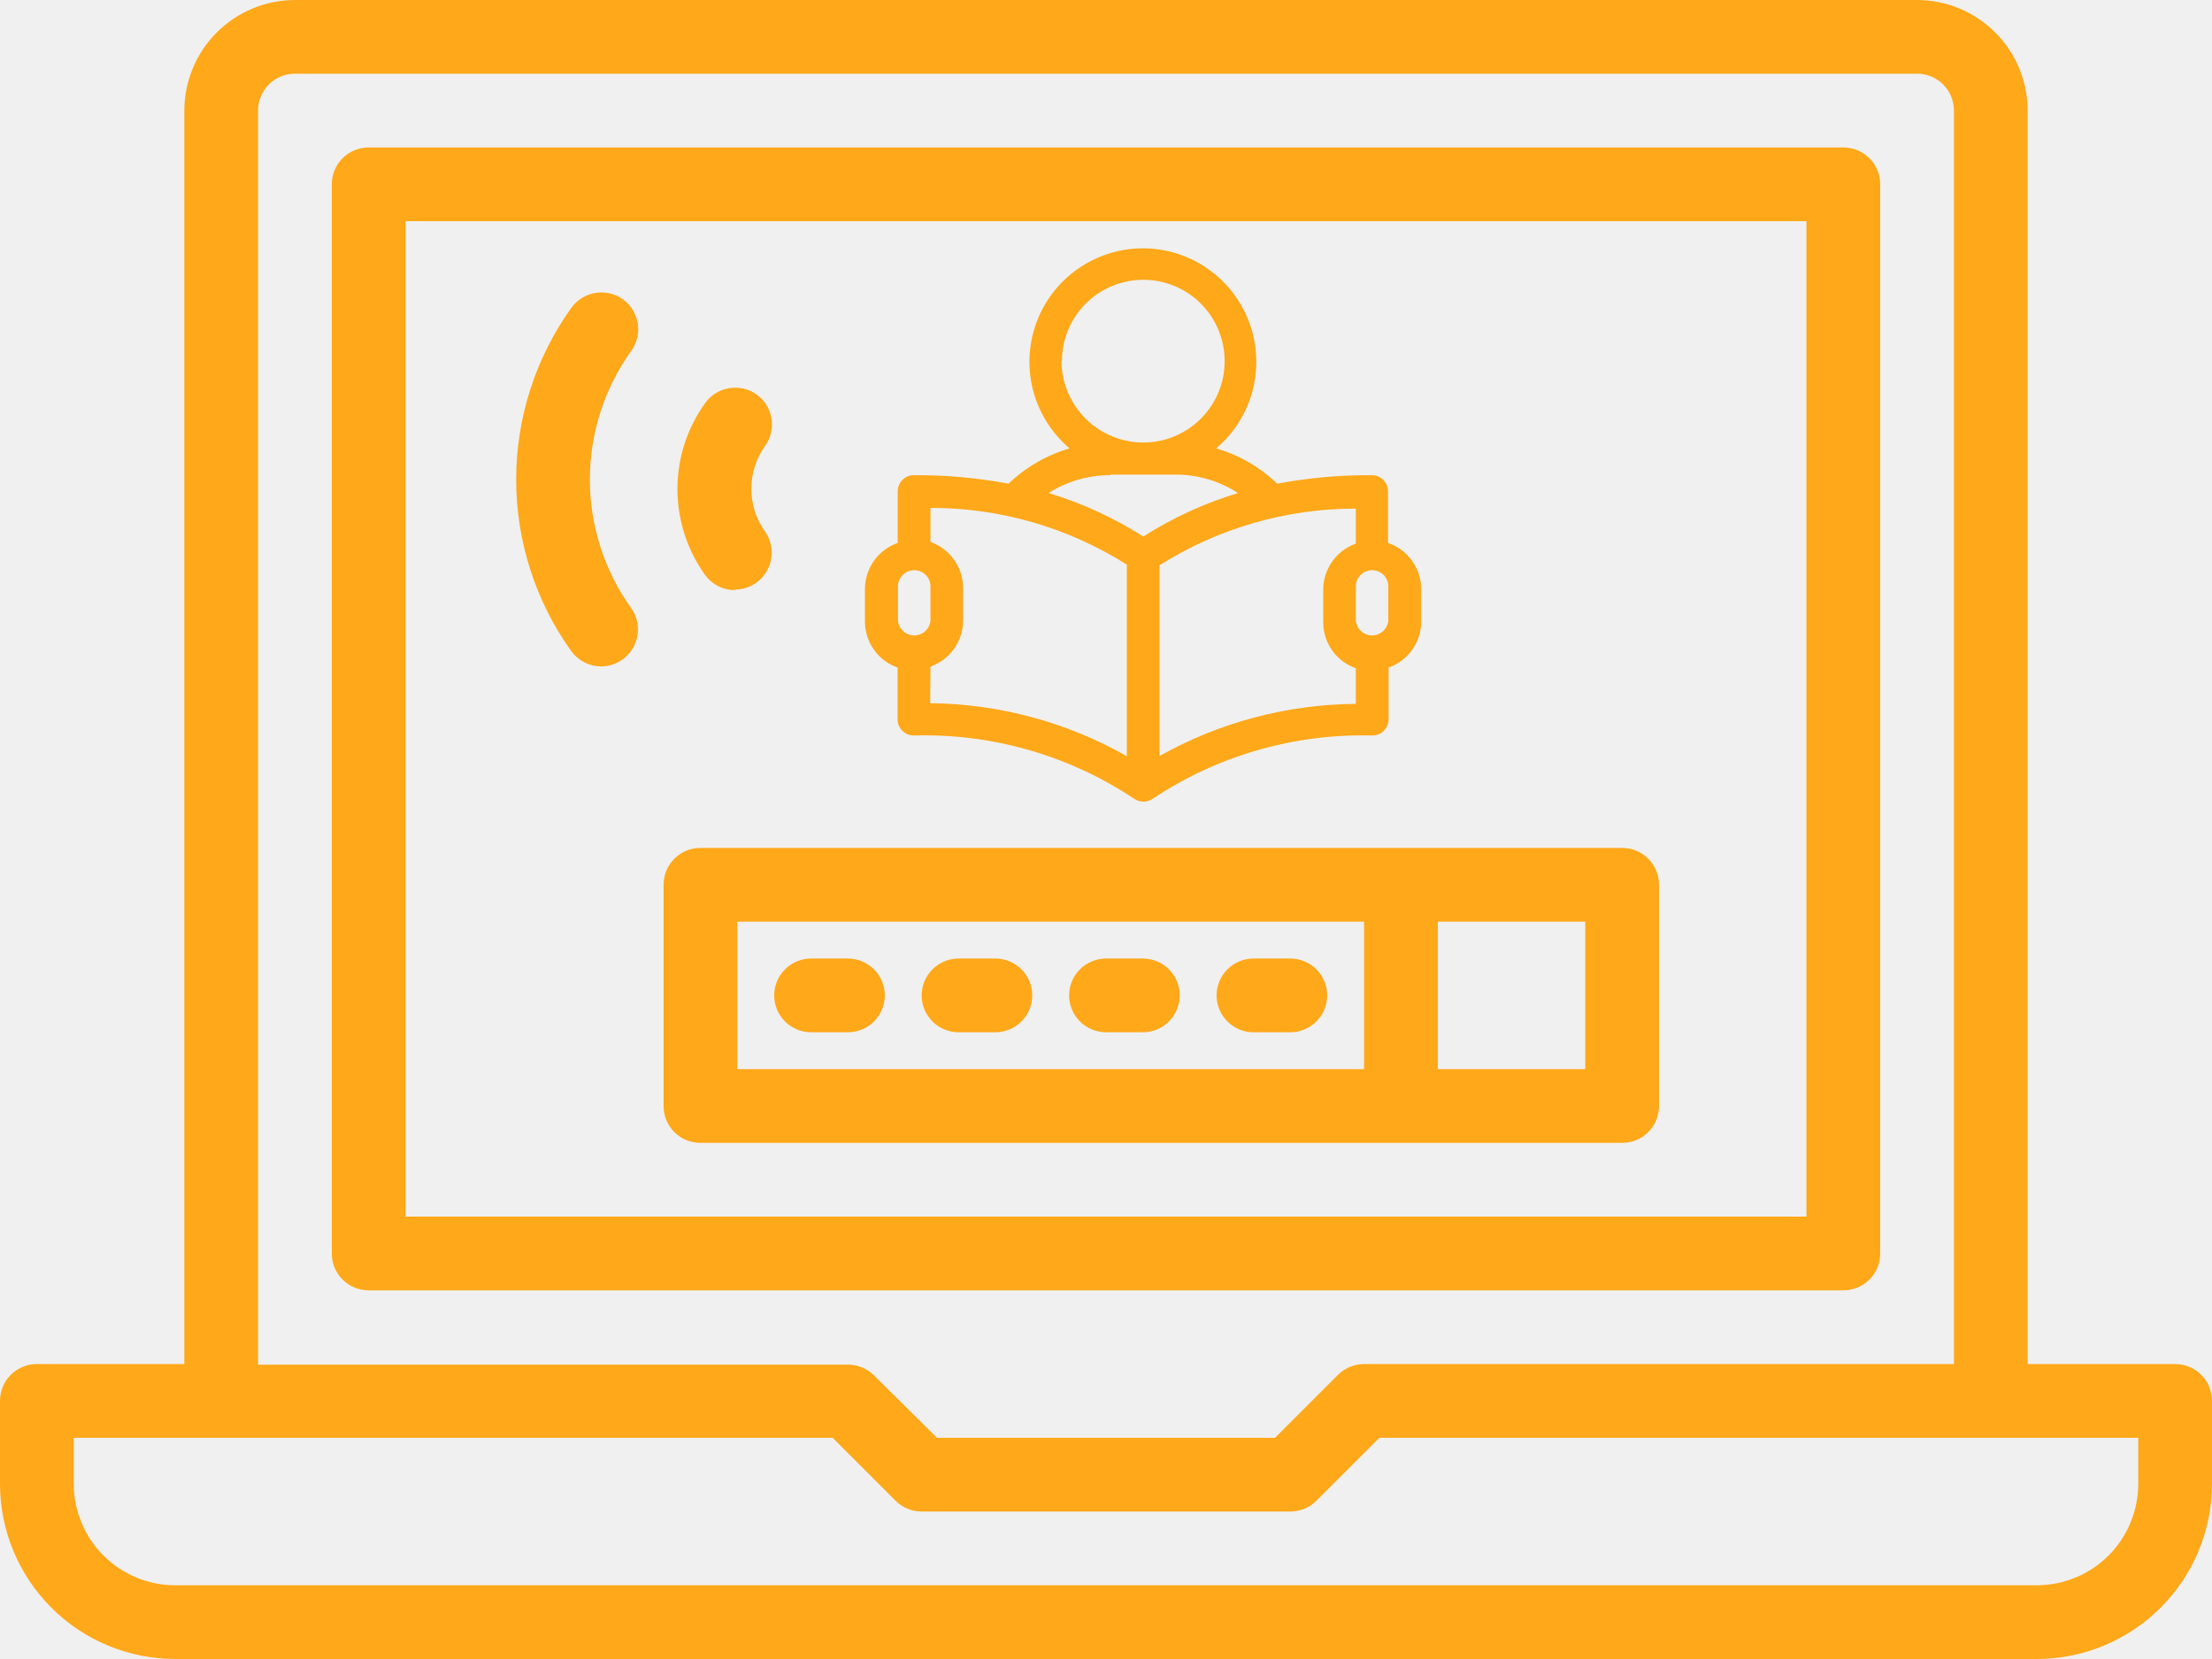
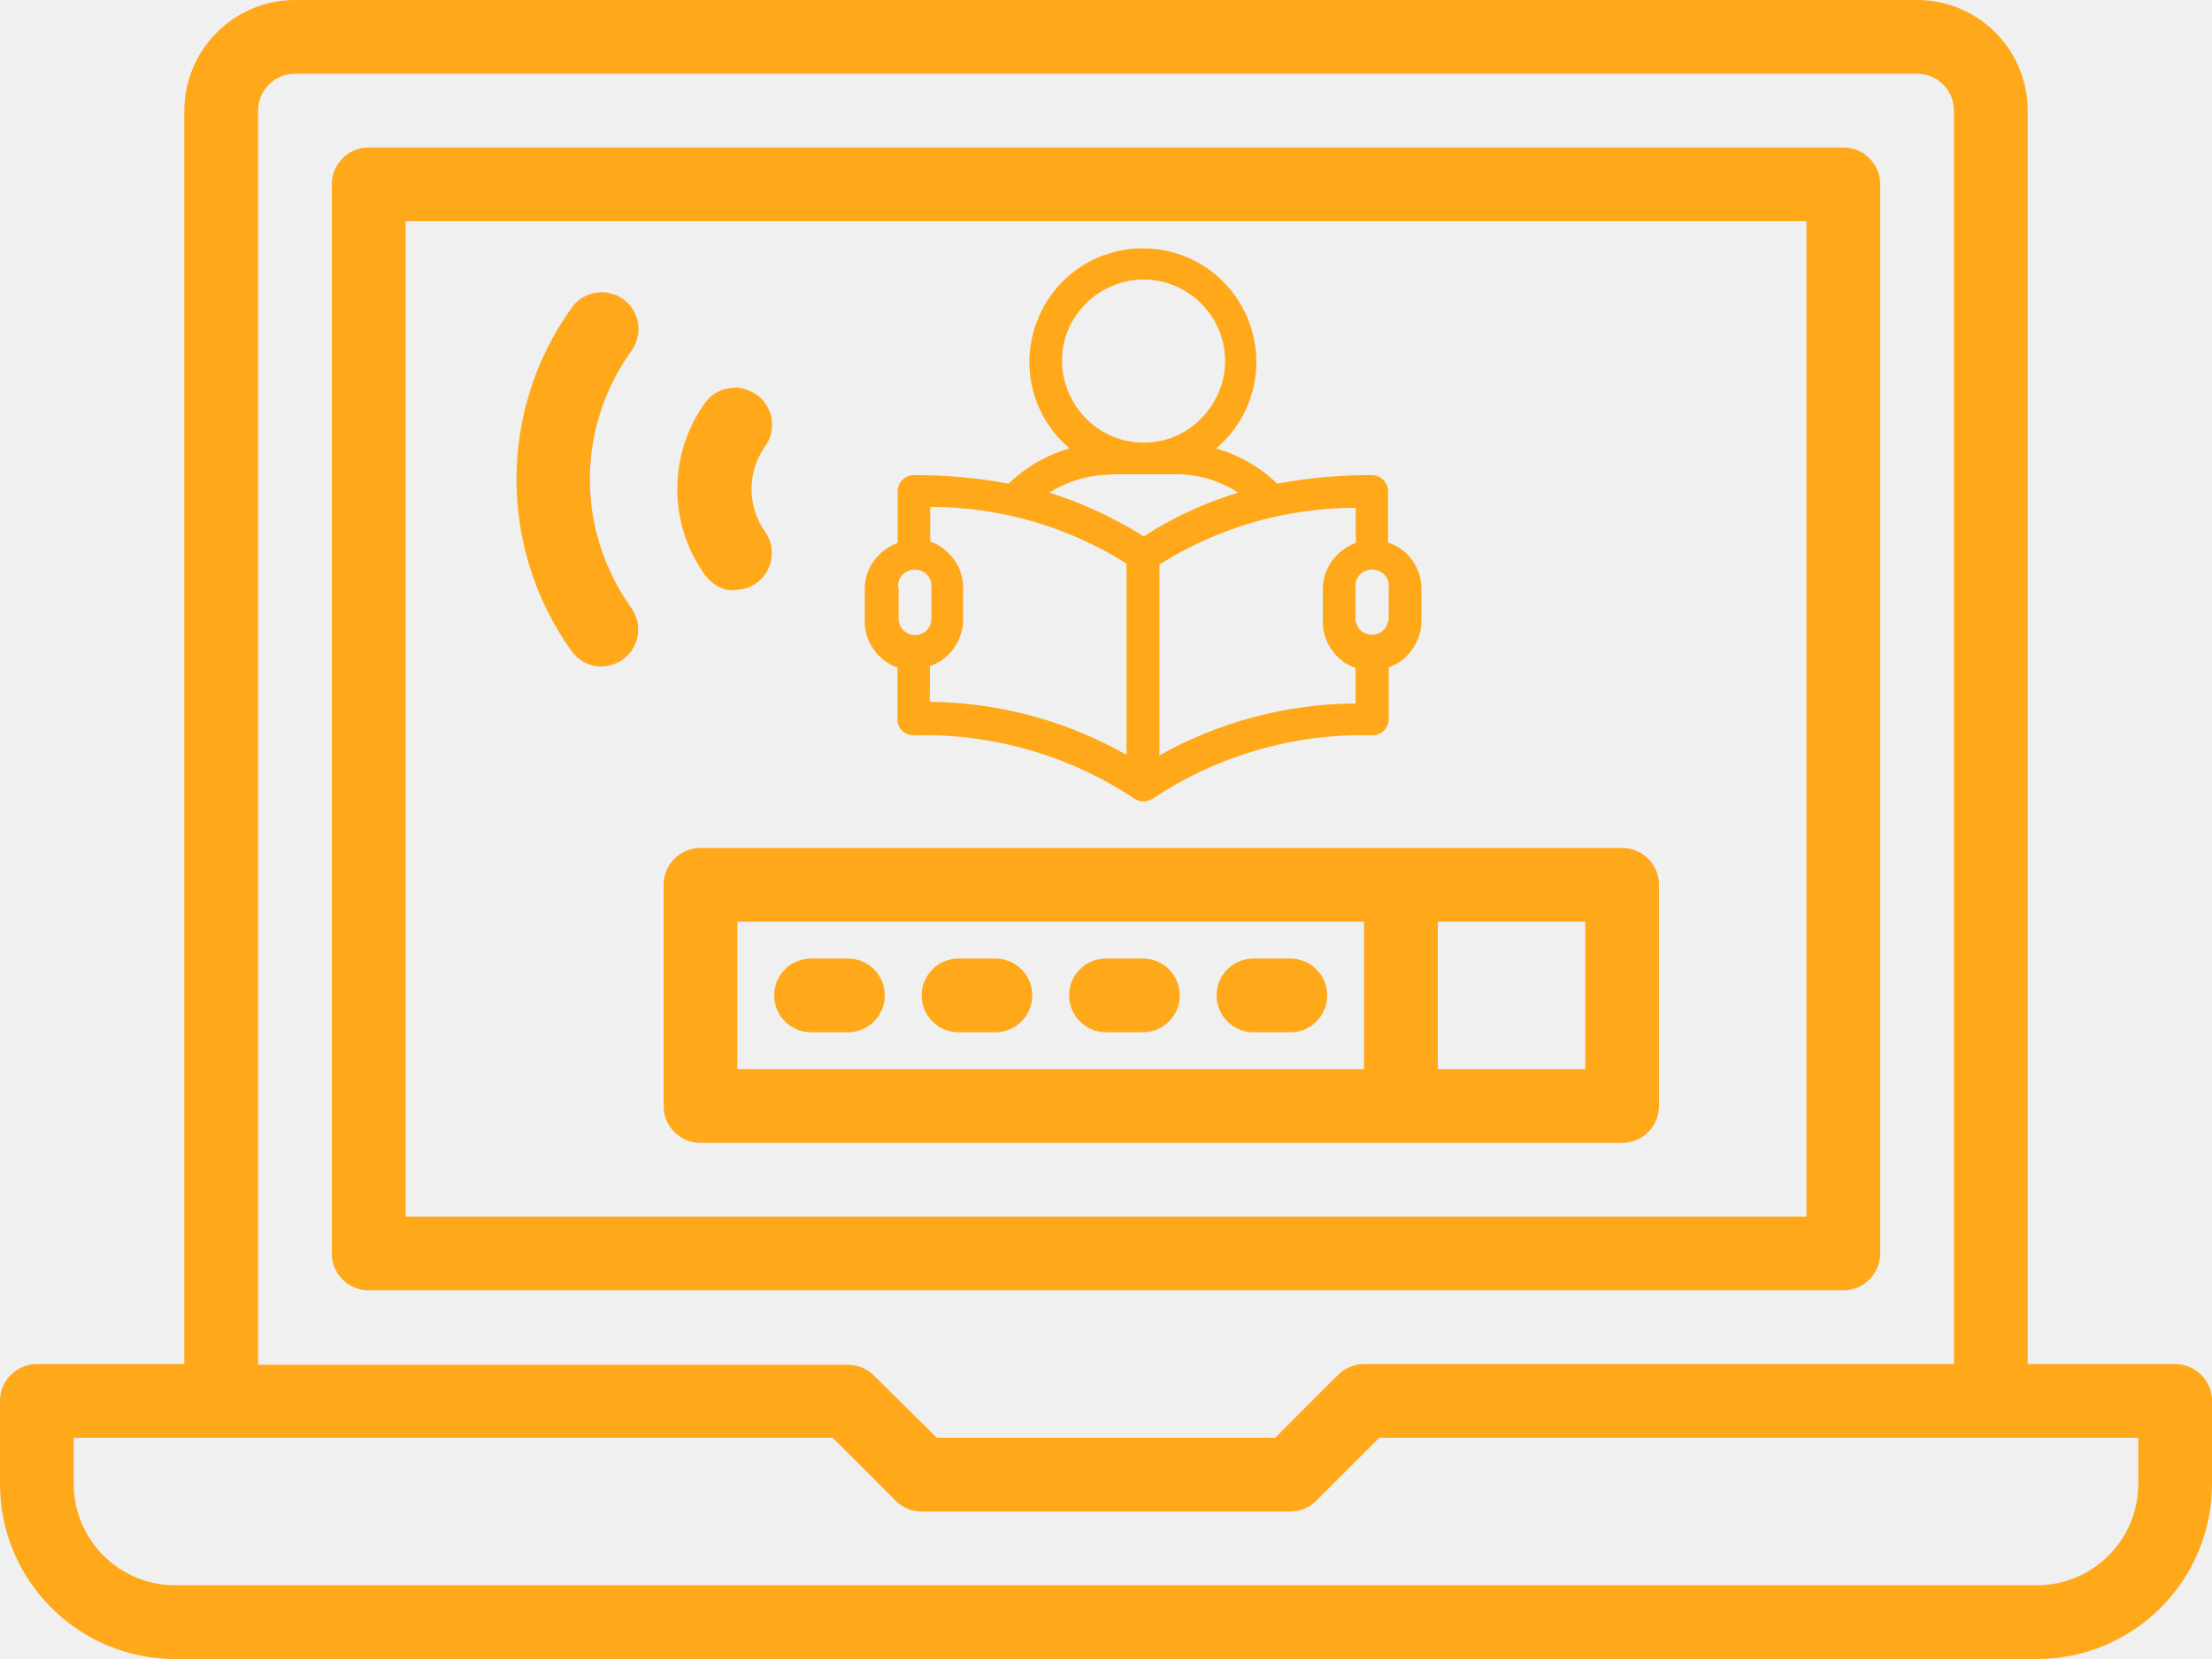
- <svg xmlns="http://www.w3.org/2000/svg" width="96" height="72" viewBox="0 0 96 72" fill="none">
-   <g clip-path="url(#clip0)">
-     <path d="M94.4 59.2H88V4.8C87.998 3.527 87.492 2.308 86.592 1.408C85.692 0.508 84.472 0.002 83.2 0L12.8 0C11.527 0.002 10.307 0.508 9.408 1.408C8.508 2.308 8.002 3.527 8 4.8V59.2H1.6C1.39 59.199 1.181 59.24 0.987 59.32C0.792 59.4 0.616 59.518 0.467 59.667C0.318 59.816 0.2 59.992 0.12 60.187C0.04 60.381 -0.001 60.59 -7.14628e-06 60.8V64.4C0.002 66.415 0.803 68.347 2.228 69.772C3.653 71.197 5.585 71.998 7.6 72H88.4C90.415 71.998 92.347 71.197 93.772 69.772C95.197 68.347 95.998 66.415 96 64.4V60.8C96.001 60.59 95.96 60.381 95.88 60.187C95.8 59.992 95.682 59.816 95.533 59.667C95.384 59.518 95.208 59.4 95.013 59.32C94.819 59.24 94.61 59.199 94.4 59.2ZM11.2 4.8C11.199 4.59 11.24 4.381 11.32 4.187C11.4 3.992 11.518 3.816 11.667 3.667C11.816 3.518 11.992 3.4 12.187 3.32C12.381 3.24 12.59 3.199 12.8 3.2H83.2C83.41 3.199 83.619 3.24 83.813 3.32C84.008 3.4 84.184 3.518 84.333 3.667C84.482 3.816 84.6 3.992 84.68 4.187C84.76 4.381 84.801 4.59 84.8 4.8V59.2H59.2C58.99 59.2 58.782 59.241 58.587 59.321C58.393 59.401 58.217 59.519 58.068 59.668L55.335 62.4H40.665L37.932 59.692C37.783 59.544 37.607 59.426 37.413 59.346C37.218 59.266 37.01 59.224 36.8 59.225H11.2V4.8ZM92.8 64.4C92.798 65.567 92.334 66.685 91.51 67.51C90.685 68.334 89.566 68.798 88.4 68.8H7.6C6.434 68.798 5.315 68.334 4.491 67.51C3.666 66.685 3.202 65.567 3.2 64.4V62.4H36.135L38.868 65.132C39.017 65.281 39.193 65.399 39.387 65.479C39.582 65.559 39.79 65.6 40 65.6H56C56.21 65.6 56.418 65.559 56.613 65.479C56.807 65.399 56.983 65.281 57.132 65.132L59.865 62.4H92.8V64.4Z" fill="#FFA819" />
-     <path d="M81.6 54.4V8C81.601 7.79 81.56 7.581 81.48 7.387C81.4 7.192 81.282 7.016 81.133 6.867C80.984 6.718 80.808 6.6 80.613 6.52C80.419 6.44 80.21 6.399 80 6.4H16C15.79 6.399 15.581 6.44 15.387 6.52C15.192 6.6 15.016 6.718 14.867 6.867C14.718 7.016 14.6 7.192 14.52 7.387C14.44 7.581 14.399 7.79 14.4 8V54.4C14.399 54.61 14.44 54.819 14.52 55.013C14.6 55.208 14.718 55.385 14.867 55.533C15.016 55.682 15.192 55.8 15.387 55.88C15.581 55.96 15.79 56.001 16 56H80C80.21 56.001 80.419 55.96 80.613 55.88C80.808 55.8 80.984 55.682 81.133 55.533C81.282 55.385 81.4 55.208 81.48 55.013C81.56 54.819 81.601 54.61 81.6 54.4ZM78.4 52.8H17.6V9.6H78.4V52.8Z" fill="#FFA819" />
-     <path d="M30.4 49.6H70.4C70.61 49.601 70.819 49.56 71.013 49.48C71.208 49.4 71.384 49.282 71.533 49.133C71.682 48.984 71.8 48.808 71.88 48.613C71.96 48.419 72.001 48.21 72 48V38.4C72.001 38.19 71.96 37.981 71.88 37.787C71.8 37.592 71.682 37.416 71.533 37.267C71.384 37.118 71.208 37 71.013 36.92C70.819 36.84 70.61 36.799 70.4 36.8H30.4C30.19 36.799 29.981 36.84 29.787 36.92C29.592 37 29.416 37.118 29.267 37.267C29.118 37.416 29 37.592 28.92 37.787C28.84 37.981 28.799 38.19 28.8 38.4V48C28.799 48.21 28.84 48.419 28.92 48.613C29 48.808 29.118 48.984 29.267 49.133C29.416 49.282 29.592 49.4 29.787 49.48C29.981 49.56 30.19 49.601 30.4 49.6ZM62.4 40H68.8V46.4H62.4V40ZM32 40H59.2V46.4H32V40Z" fill="#FFA819" />
-     <path d="M36.8 41.6H35.2C34.776 41.6 34.369 41.769 34.069 42.069C33.769 42.369 33.6 42.776 33.6 43.2C33.6 43.624 33.769 44.031 34.069 44.331C34.369 44.631 34.776 44.8 35.2 44.8H36.8C37.224 44.8 37.631 44.631 37.931 44.331C38.231 44.031 38.4 43.624 38.4 43.2C38.4 42.776 38.231 42.369 37.931 42.069C37.631 41.769 37.224 41.6 36.8 41.6Z" fill="#FFA819" />
-     <path d="M43.2 41.6H41.6C41.176 41.6 40.769 41.769 40.469 42.069C40.169 42.369 40 42.776 40 43.2C40 43.624 40.169 44.031 40.469 44.331C40.769 44.631 41.176 44.8 41.6 44.8H43.2C43.624 44.8 44.031 44.631 44.331 44.331C44.631 44.031 44.8 43.624 44.8 43.2C44.8 42.776 44.631 42.369 44.331 42.069C44.031 41.769 43.624 41.6 43.2 41.6Z" fill="#FFA819" />
-     <path d="M49.6 41.6H48C47.576 41.6 47.169 41.769 46.869 42.069C46.569 42.369 46.4 42.776 46.4 43.2C46.4 43.624 46.569 44.031 46.869 44.331C47.169 44.631 47.576 44.8 48 44.8H49.6C50.024 44.8 50.431 44.631 50.731 44.331C51.031 44.031 51.2 43.624 51.2 43.2C51.2 42.776 51.031 42.369 50.731 42.069C50.431 41.769 50.024 41.6 49.6 41.6Z" fill="#FFA819" />
-     <path d="M56 41.6H54.4C53.976 41.6 53.569 41.769 53.269 42.069C52.969 42.369 52.8 42.776 52.8 43.2C52.8 43.624 52.969 44.031 53.269 44.331C53.569 44.631 53.976 44.8 54.4 44.8H56C56.424 44.8 56.831 44.631 57.131 44.331C57.431 44.031 57.6 43.624 57.6 43.2C57.6 42.776 57.431 42.369 57.131 42.069C56.831 41.769 56.424 41.6 56 41.6Z" fill="#FFA819" />
-     <path d="M26.092 28.923C26.386 28.921 26.673 28.838 26.924 28.684C27.174 28.53 27.376 28.311 27.51 28.049C27.644 27.788 27.704 27.495 27.683 27.202C27.662 26.909 27.561 26.627 27.391 26.388C26.226 24.762 25.6 22.812 25.6 20.812C25.6 18.812 26.226 16.863 27.391 15.237C27.516 15.066 27.605 14.871 27.655 14.665C27.704 14.459 27.712 14.245 27.679 14.035C27.645 13.826 27.57 13.625 27.458 13.445C27.346 13.264 27.2 13.108 27.028 12.985C26.855 12.863 26.66 12.776 26.454 12.73C26.248 12.683 26.035 12.678 25.827 12.714C25.619 12.75 25.42 12.827 25.242 12.94C25.064 13.053 24.909 13.2 24.788 13.372C23.236 15.543 22.402 18.144 22.402 20.812C22.402 23.48 23.236 26.082 24.788 28.252C24.937 28.459 25.133 28.628 25.359 28.745C25.586 28.861 25.837 28.922 26.092 28.923Z" fill="#FFA819" />
-     <path d="M31.895 25.588C32.189 25.587 32.477 25.505 32.727 25.352C32.977 25.199 33.181 24.98 33.315 24.718C33.449 24.457 33.508 24.164 33.487 23.872C33.466 23.579 33.364 23.297 33.194 23.058C32.812 22.518 32.608 21.873 32.608 21.212C32.608 20.551 32.812 19.906 33.194 19.366C33.319 19.196 33.408 19.003 33.458 18.798C33.508 18.593 33.516 18.381 33.483 18.172C33.451 17.963 33.377 17.762 33.267 17.582C33.156 17.402 33.011 17.245 32.839 17.122C32.666 16.999 32.472 16.911 32.265 16.864C32.059 16.817 31.845 16.812 31.637 16.849C31.429 16.883 31.229 16.958 31.051 17.07C30.872 17.182 30.718 17.329 30.597 17.502C29.819 18.587 29.401 19.889 29.401 21.225C29.401 22.56 29.819 23.862 30.597 24.948C30.744 25.154 30.939 25.322 31.165 25.438C31.391 25.553 31.642 25.613 31.895 25.612V25.588Z" fill="#FFA819" />
-     <path d="M60.24 23.563V21.323C60.24 21.23 60.222 21.139 60.186 21.053C60.15 20.968 60.098 20.89 60.032 20.825C59.967 20.76 59.889 20.708 59.803 20.673C59.717 20.638 59.625 20.621 59.532 20.622C58.156 20.614 56.781 20.738 55.428 20.991C54.682 20.274 53.774 19.748 52.782 19.459C53.551 18.807 54.102 17.934 54.36 16.96C54.617 15.985 54.569 14.954 54.222 14.007C53.875 13.06 53.246 12.243 52.419 11.666C51.593 11.088 50.608 10.778 49.6 10.778C48.592 10.778 47.608 11.088 46.781 11.666C45.954 12.243 45.325 13.06 44.978 14.007C44.631 14.954 44.583 15.985 44.84 16.96C45.098 17.934 45.649 18.807 46.419 19.459C45.426 19.748 44.518 20.274 43.772 20.991C42.417 20.738 41.04 20.614 39.661 20.622C39.475 20.622 39.297 20.695 39.166 20.827C39.034 20.959 38.96 21.137 38.96 21.323V23.563C38.545 23.708 38.186 23.979 37.931 24.337C37.676 24.695 37.539 25.124 37.538 25.563V26.979C37.539 27.416 37.676 27.843 37.929 28.2C38.183 28.558 38.541 28.827 38.954 28.972V31.212C38.953 31.305 38.971 31.397 39.005 31.483C39.04 31.569 39.092 31.647 39.157 31.712C39.222 31.778 39.3 31.83 39.386 31.866C39.471 31.902 39.563 31.92 39.655 31.92C43.055 31.824 46.4 32.785 49.231 34.671C49.347 34.749 49.484 34.791 49.625 34.791C49.765 34.791 49.902 34.749 50.019 34.671C52.84 32.791 56.174 31.831 59.563 31.92C59.656 31.92 59.748 31.902 59.833 31.866C59.919 31.83 59.996 31.778 60.061 31.712C60.127 31.647 60.178 31.569 60.213 31.483C60.248 31.397 60.265 31.305 60.265 31.212V28.972C60.678 28.827 61.036 28.558 61.289 28.2C61.543 27.843 61.679 27.416 61.68 26.979V25.563C61.678 25.121 61.538 24.691 61.28 24.333C61.022 23.974 60.658 23.705 60.24 23.563ZM46.086 15.674C46.086 14.975 46.293 14.292 46.681 13.711C47.07 13.131 47.621 12.678 48.267 12.411C48.912 12.143 49.622 12.073 50.308 12.21C50.993 12.346 51.622 12.682 52.116 13.176C52.61 13.67 52.947 14.3 53.083 14.985C53.219 15.67 53.149 16.38 52.882 17.026C52.614 17.671 52.162 18.223 51.581 18.611C51 18.999 50.317 19.206 49.618 19.206C48.68 19.205 47.781 18.832 47.116 18.171C46.451 17.509 46.074 16.612 46.068 15.674H46.086ZM48.203 20.597H51.034C51.991 20.599 52.926 20.877 53.729 21.397C52.279 21.836 50.896 22.471 49.618 23.286C48.341 22.471 46.958 21.836 45.508 21.397C46.308 20.889 47.237 20.62 48.185 20.622L48.203 20.597ZM38.972 25.52C38.963 25.422 38.974 25.323 39.006 25.23C39.037 25.136 39.087 25.05 39.154 24.978C39.22 24.905 39.301 24.847 39.391 24.807C39.481 24.767 39.578 24.746 39.677 24.746C39.775 24.746 39.873 24.767 39.963 24.807C40.053 24.847 40.134 24.905 40.2 24.978C40.266 25.05 40.317 25.136 40.348 25.23C40.379 25.323 40.391 25.422 40.382 25.52V26.935C40.365 27.111 40.284 27.274 40.154 27.393C40.023 27.511 39.853 27.577 39.677 27.577C39.501 27.577 39.331 27.511 39.2 27.393C39.07 27.274 38.989 27.111 38.972 26.935V25.52ZM40.382 28.929C40.795 28.784 41.153 28.515 41.406 28.157C41.66 27.8 41.796 27.373 41.797 26.935V25.52C41.797 25.081 41.66 24.653 41.407 24.295C41.153 23.937 40.795 23.666 40.382 23.52V22.043C43.399 22.038 46.355 22.892 48.905 24.505V32.819C46.3 31.34 43.363 30.549 40.369 30.517L40.382 28.929ZM50.32 32.775V24.535C52.87 22.923 55.826 22.069 58.843 22.074V23.594C58.429 23.74 58.071 24.011 57.818 24.369C57.564 24.727 57.428 25.155 57.428 25.594V27.009C57.428 27.447 57.565 27.874 57.818 28.231C58.072 28.588 58.43 28.858 58.843 29.003V30.548C55.852 30.57 52.915 31.351 50.308 32.819L50.32 32.775ZM60.252 26.935C60.236 27.111 60.155 27.274 60.024 27.393C59.894 27.511 59.724 27.577 59.548 27.577C59.371 27.577 59.202 27.511 59.071 27.393C58.941 27.274 58.859 27.111 58.843 26.935V25.52C58.834 25.422 58.845 25.323 58.877 25.23C58.908 25.136 58.958 25.05 59.025 24.978C59.091 24.905 59.172 24.847 59.262 24.807C59.352 24.767 59.449 24.746 59.548 24.746C59.646 24.746 59.744 24.767 59.834 24.807C59.924 24.847 60.005 24.905 60.071 24.978C60.137 25.05 60.188 25.136 60.219 25.23C60.25 25.323 60.261 25.422 60.252 25.52V26.935Z" fill="#FFA819" />
+ <svg xmlns="http://www.w3.org/2000/svg" xmlns:xlink="http://www.w3.org/1999/xlink" width="96" height="72" fill="none">
+   <g clip-path="url(#A)" fill="#ffa819">
+     <path d="M94.4 59.2H88V4.8A4.8 4.8 0 0 0 83.2 0H12.8a4.8 4.8 0 0 0-3.39 1.41A4.8 4.8 0 0 0 8 4.8v54.4H1.6a1.6 1.6 0 0 0-1.13.47A1.6 1.6 0 0 0 0 60.8v3.6A7.6 7.6 0 0 0 7.6 72h80.8a7.6 7.6 0 0 0 7.6-7.6v-3.6a1.6 1.6 0 0 0-1.6-1.6zM11.2 4.8a1.6 1.6 0 0 1 1.6-1.6h70.4a1.6 1.6 0 0 1 1.6 1.6v54.4H59.2a1.6 1.6 0 0 0-1.13.47l-2.73 2.73H40.66l-2.73-2.7a1.6 1.6 0 0 0-1.13-.47H11.2V4.8zm81.6 59.6a4.4 4.4 0 0 1-4.4 4.4H7.6a4.4 4.4 0 0 1-4.4-4.4v-2h32.94l2.73 2.73a1.6 1.6 0 0 0 1.13.47h16a1.6 1.6 0 0 0 1.13-.47l2.73-2.73H92.8v2zm-11.2-10V8A1.6 1.6 0 0 0 80 6.4H16A1.6 1.6 0 0 0 14.4 8v46.4A1.6 1.6 0 0 0 16 56h64a1.6 1.6 0 0 0 .61-.12c.2-.08.37-.2.52-.35a1.6 1.6 0 0 0 .47-1.13zm-3.2-1.6H17.6V9.6h60.8v43.2zm-48-3.2h40A1.6 1.6 0 0 0 72 48v-9.6a1.6 1.6 0 0 0-1.6-1.6h-40a1.6 1.6 0 0 0-1.6 1.6V48a1.6 1.6 0 0 0 1.6 1.6zm32-9.6h6.4v6.4h-6.4V40zM32 40h27.2v6.4H32V40z" />
+     <use xlink:href="#B" />
+     <path d="M43.2 41.6h-1.6a1.6 1.6 0 0 0 0 3.2h1.6a1.6 1.6 0 0 0 0-3.2zm6.4 0H48a1.6 1.6 0 0 0 0 3.2h1.6a1.6 1.6 0 1 0 0-3.2zm6.4 0h-1.6a1.6 1.6 0 0 0 0 3.2H56a1.6 1.6 0 1 0 0-3.2zM26.1 28.92a1.6 1.6 0 0 0 1.3-2.53c-1.16-1.63-1.8-3.58-1.8-5.58s.63-3.95 1.8-5.58a1.6 1.6 0 0 0-.36-2.25 1.6 1.6 0 0 0-2.24.39 12.8 12.8 0 0 0 0 14.88c.15.2.34.38.57.5s.48.18.73.18zm5.8-3.32a1.6 1.6 0 0 0 1.3-2.53 3.2 3.2 0 0 1 0-3.69 1.6 1.6 0 0 0 .29-1.19c-.03-.2-.1-.4-.22-.6s-.26-.34-.43-.46-.37-.2-.57-.26-.42-.05-.63-.02-.4.1-.6.22-.33.26-.45.43a6.4 6.4 0 0 0 0 7.45c.15.2.34.37.57.5s.48.18.73.17h0zm28.34-2.04v-2.24a.7.7 0 0 0-.71-.7c-1.38-.01-2.75.12-4.1.37a6.4 6.4 0 0 0-2.65-1.53 4.9 4.9 0 0 0 1.44-5.45 4.9 4.9 0 0 0-4.62-3.23 4.9 4.9 0 0 0-4.62 3.23 4.9 4.9 0 0 0 1.44 5.45 6.4 6.4 0 0 0-2.65 1.53 21.8 21.8 0 0 0-4.11-.37.7.7 0 0 0-.7.7v2.24a2.3 2.3 0 0 0-1.03.77 2.1 2.1 0 0 0-.4 1.23v1.42c0 .44.14.86.4 1.22s.6.63 1.02.77v2.24a.7.7 0 0 0 .2.5c.07.07.14.12.23.15a.7.7 0 0 0 .27.05 16.5 16.5 0 0 1 9.58 2.75.7.7 0 0 0 .4.12.7.7 0 0 0 .4-.12c2.82-1.88 6.16-2.84 9.54-2.75a.7.7 0 0 0 .7-.71v-2.24a2.1 2.1 0 0 0 1.02-.77c.25-.37.4-.78.4-1.22v-1.42a2.1 2.1 0 0 0-1.44-2zm-14.15-7.9c0-.7.2-1.38.6-1.96s.94-1.03 1.6-1.3a3.5 3.5 0 0 1 2.04-.2c.68.14 1.3.47 1.8.97s.83 1.12.97 1.8.07 1.4-.2 2.04a3.7 3.7 0 0 1-1.3 1.6c-.58.4-1.26.6-1.96.6a3.5 3.5 0 0 1-2.5-1.04 3.6 3.6 0 0 1-1.05-2.5h.02zm2.12 4.92h2.83c.96 0 1.9.28 2.7.8-1.45.44-2.83 1.07-4.1 1.9-1.28-.8-2.66-1.45-4.1-1.9.8-.5 1.73-.78 2.68-.78l.02-.02zm-9.23 4.92c-.01-.1 0-.2.03-.3s.08-.18.15-.25.15-.13.24-.17.2-.06.3-.06a.8.8 0 0 1 .3.06c.1.04.17.1.24.17s.12.16.15.25.04.2.03.3v1.42c-.02.18-.1.34-.23.46a.7.7 0 0 1-.48.18c-.18 0-.35-.07-.48-.18s-.2-.28-.23-.46V25.5zm1.4 3.4a2.1 2.1 0 0 0 1.02-.77c.25-.37.4-.78.4-1.22V25.5c0-.44-.14-.87-.4-1.22s-.6-.63-1.03-.78V22a15.9 15.9 0 0 1 8.52 2.46v8.3a17.6 17.6 0 0 0-8.54-2.3l.01-1.6zm9.94 3.85V24.5a15.9 15.9 0 0 1 8.52-2.46v1.52c-.4.15-.77.42-1.03.78s-.4.8-.4 1.22V27c0 .44.14.86.4 1.22s.6.63 1.02.77v1.54a17.6 17.6 0 0 0-8.54 2.27l.01-.04zm9.93-5.84c-.02.18-.1.34-.23.46a.7.7 0 0 1-.48.18c-.18 0-.35-.07-.48-.18s-.2-.28-.23-.46V25.5c-.01-.1 0-.2.03-.3s.08-.18.15-.25.15-.13.24-.17.2-.06.3-.06a.8.8 0 0 1 .3.06c.1.04.17.1.24.17s.12.16.15.25.04.2.03.3v1.42z" />
  </g>
  <defs>
-     <clipPath id="clip0">
-       <rect width="96" height="72" fill="white" />
+     <clipPath id="A">
+       <path fill="#fff" d="M0 0h96v72H0z" />
    </clipPath>
+     <path id="B" d="M36.8 41.6h-1.6a1.6 1.6 0 0 0-1.6 1.6 1.6 1.6 0 0 0 1.6 1.6h1.6a1.6 1.6 0 0 0 1.6-1.6 1.6 1.6 0 0 0-1.6-1.6z" />
  </defs>
</svg>
